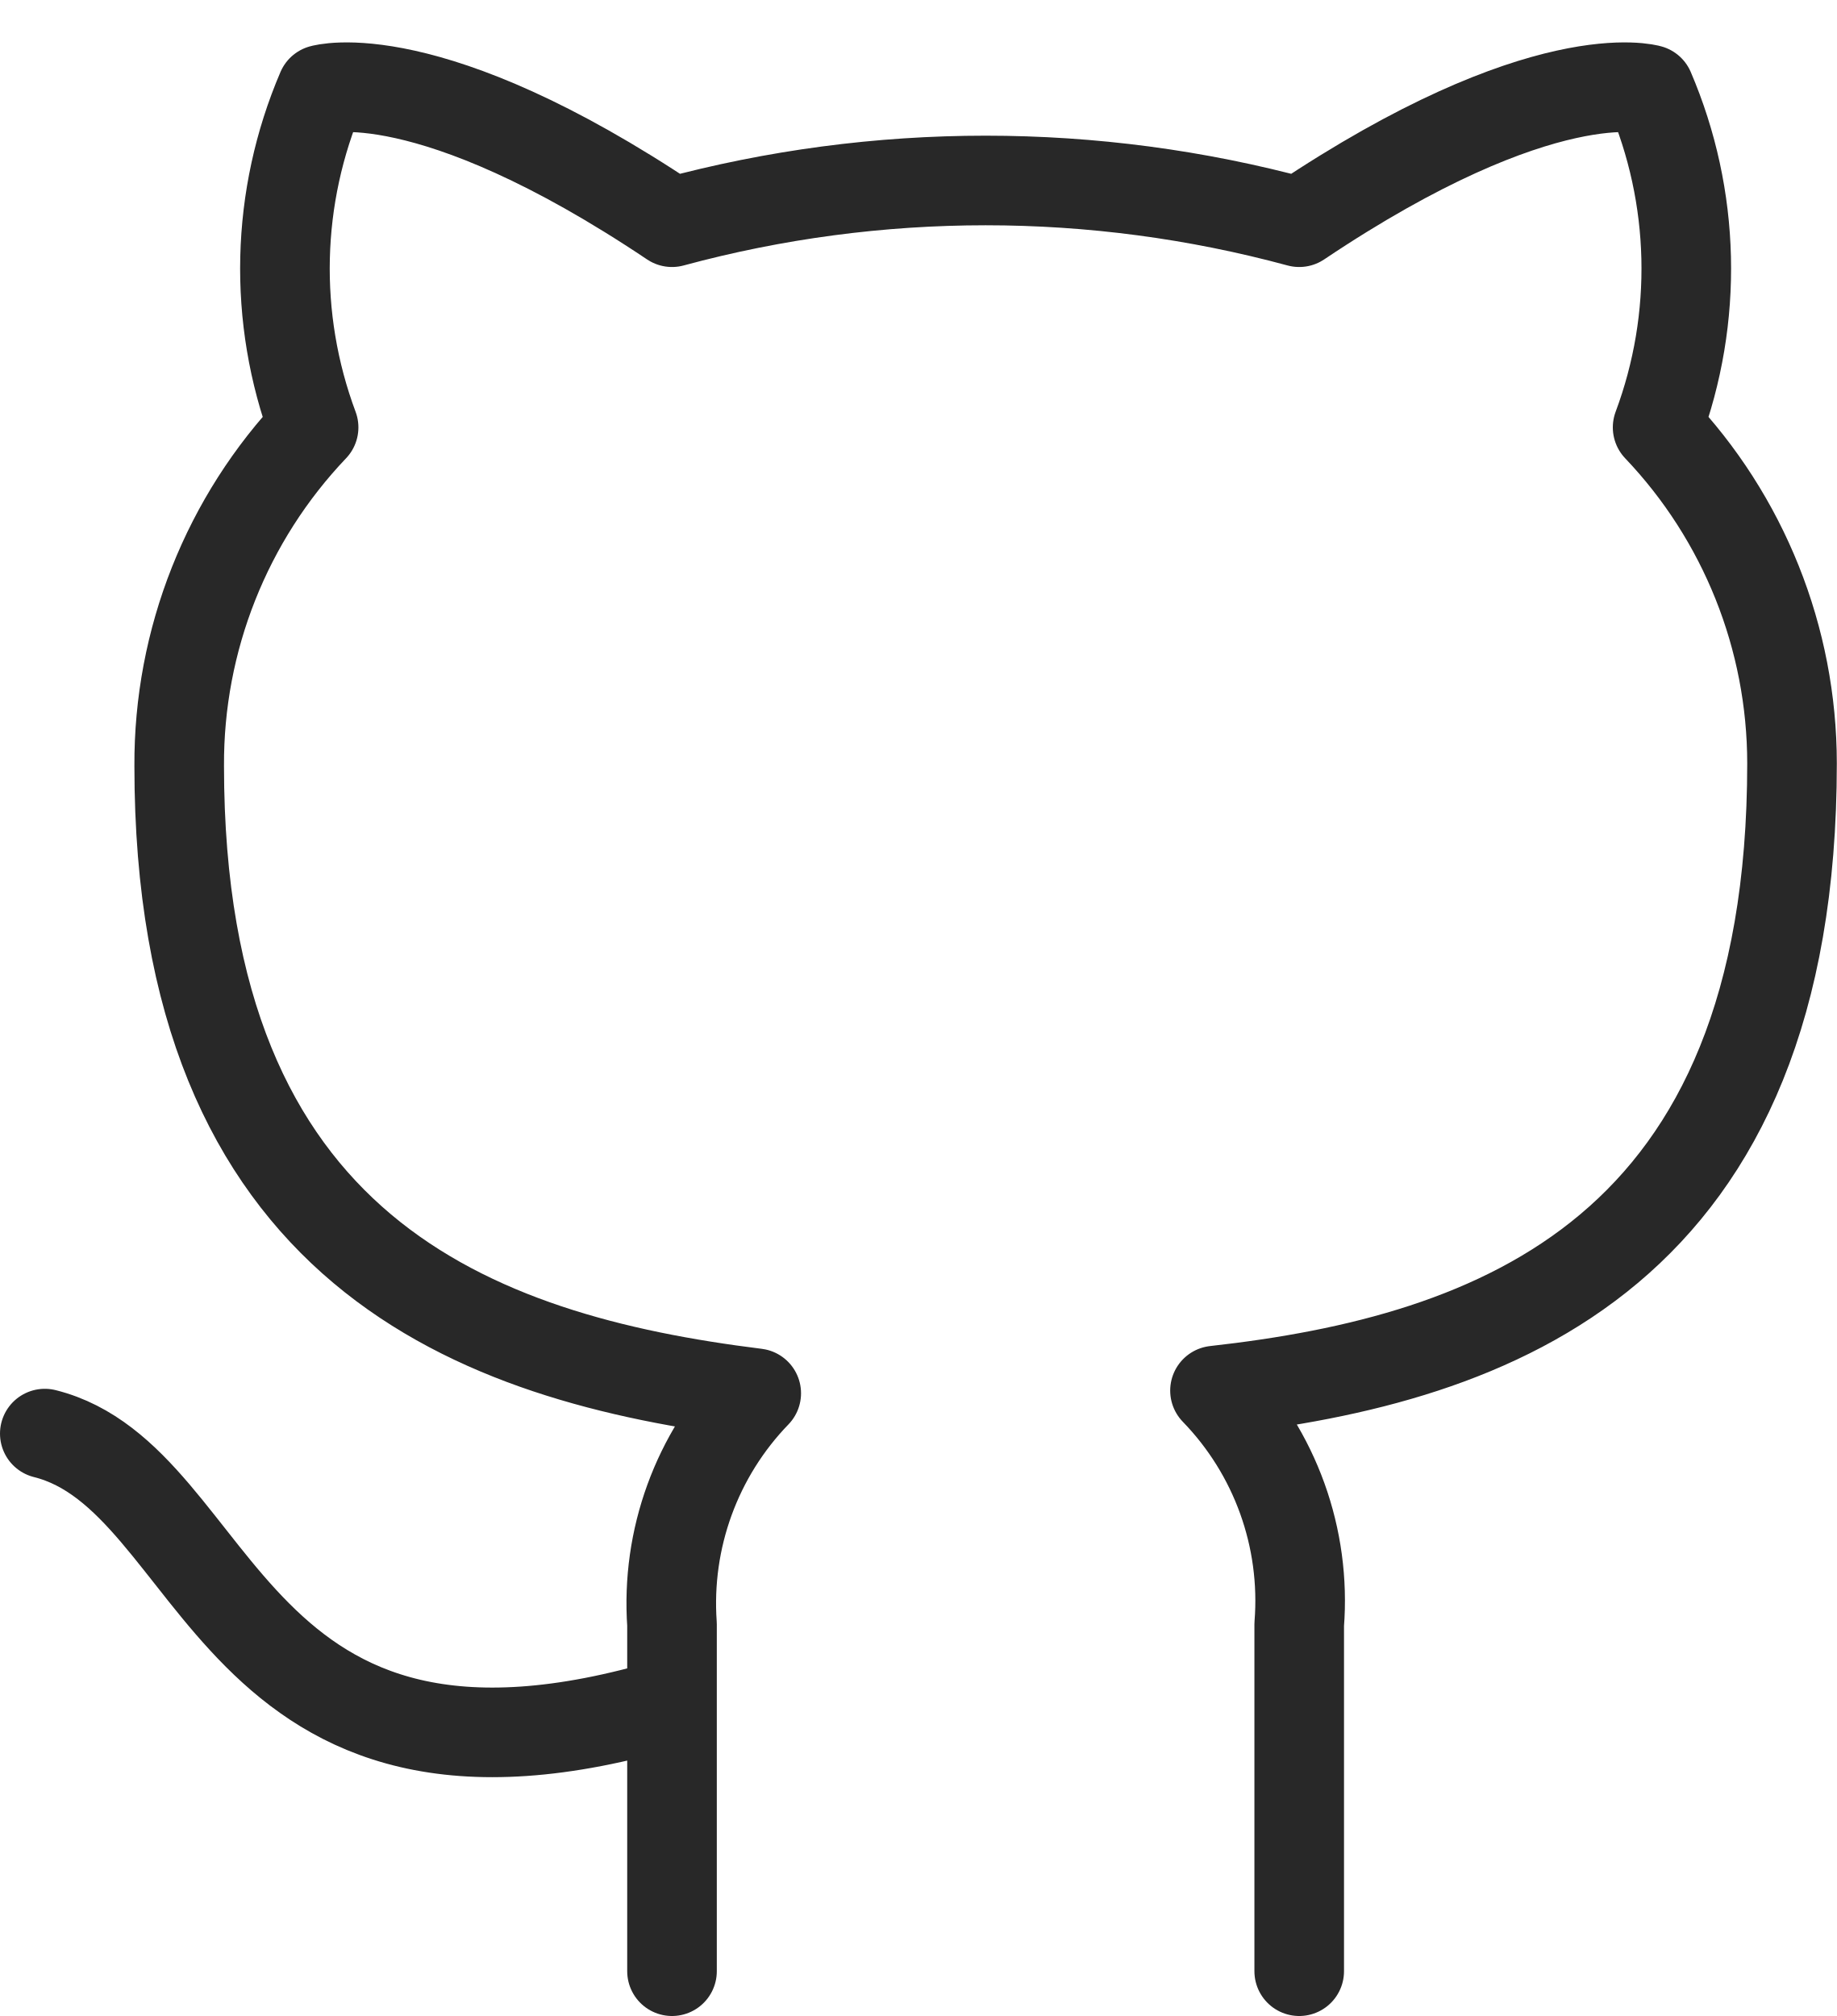
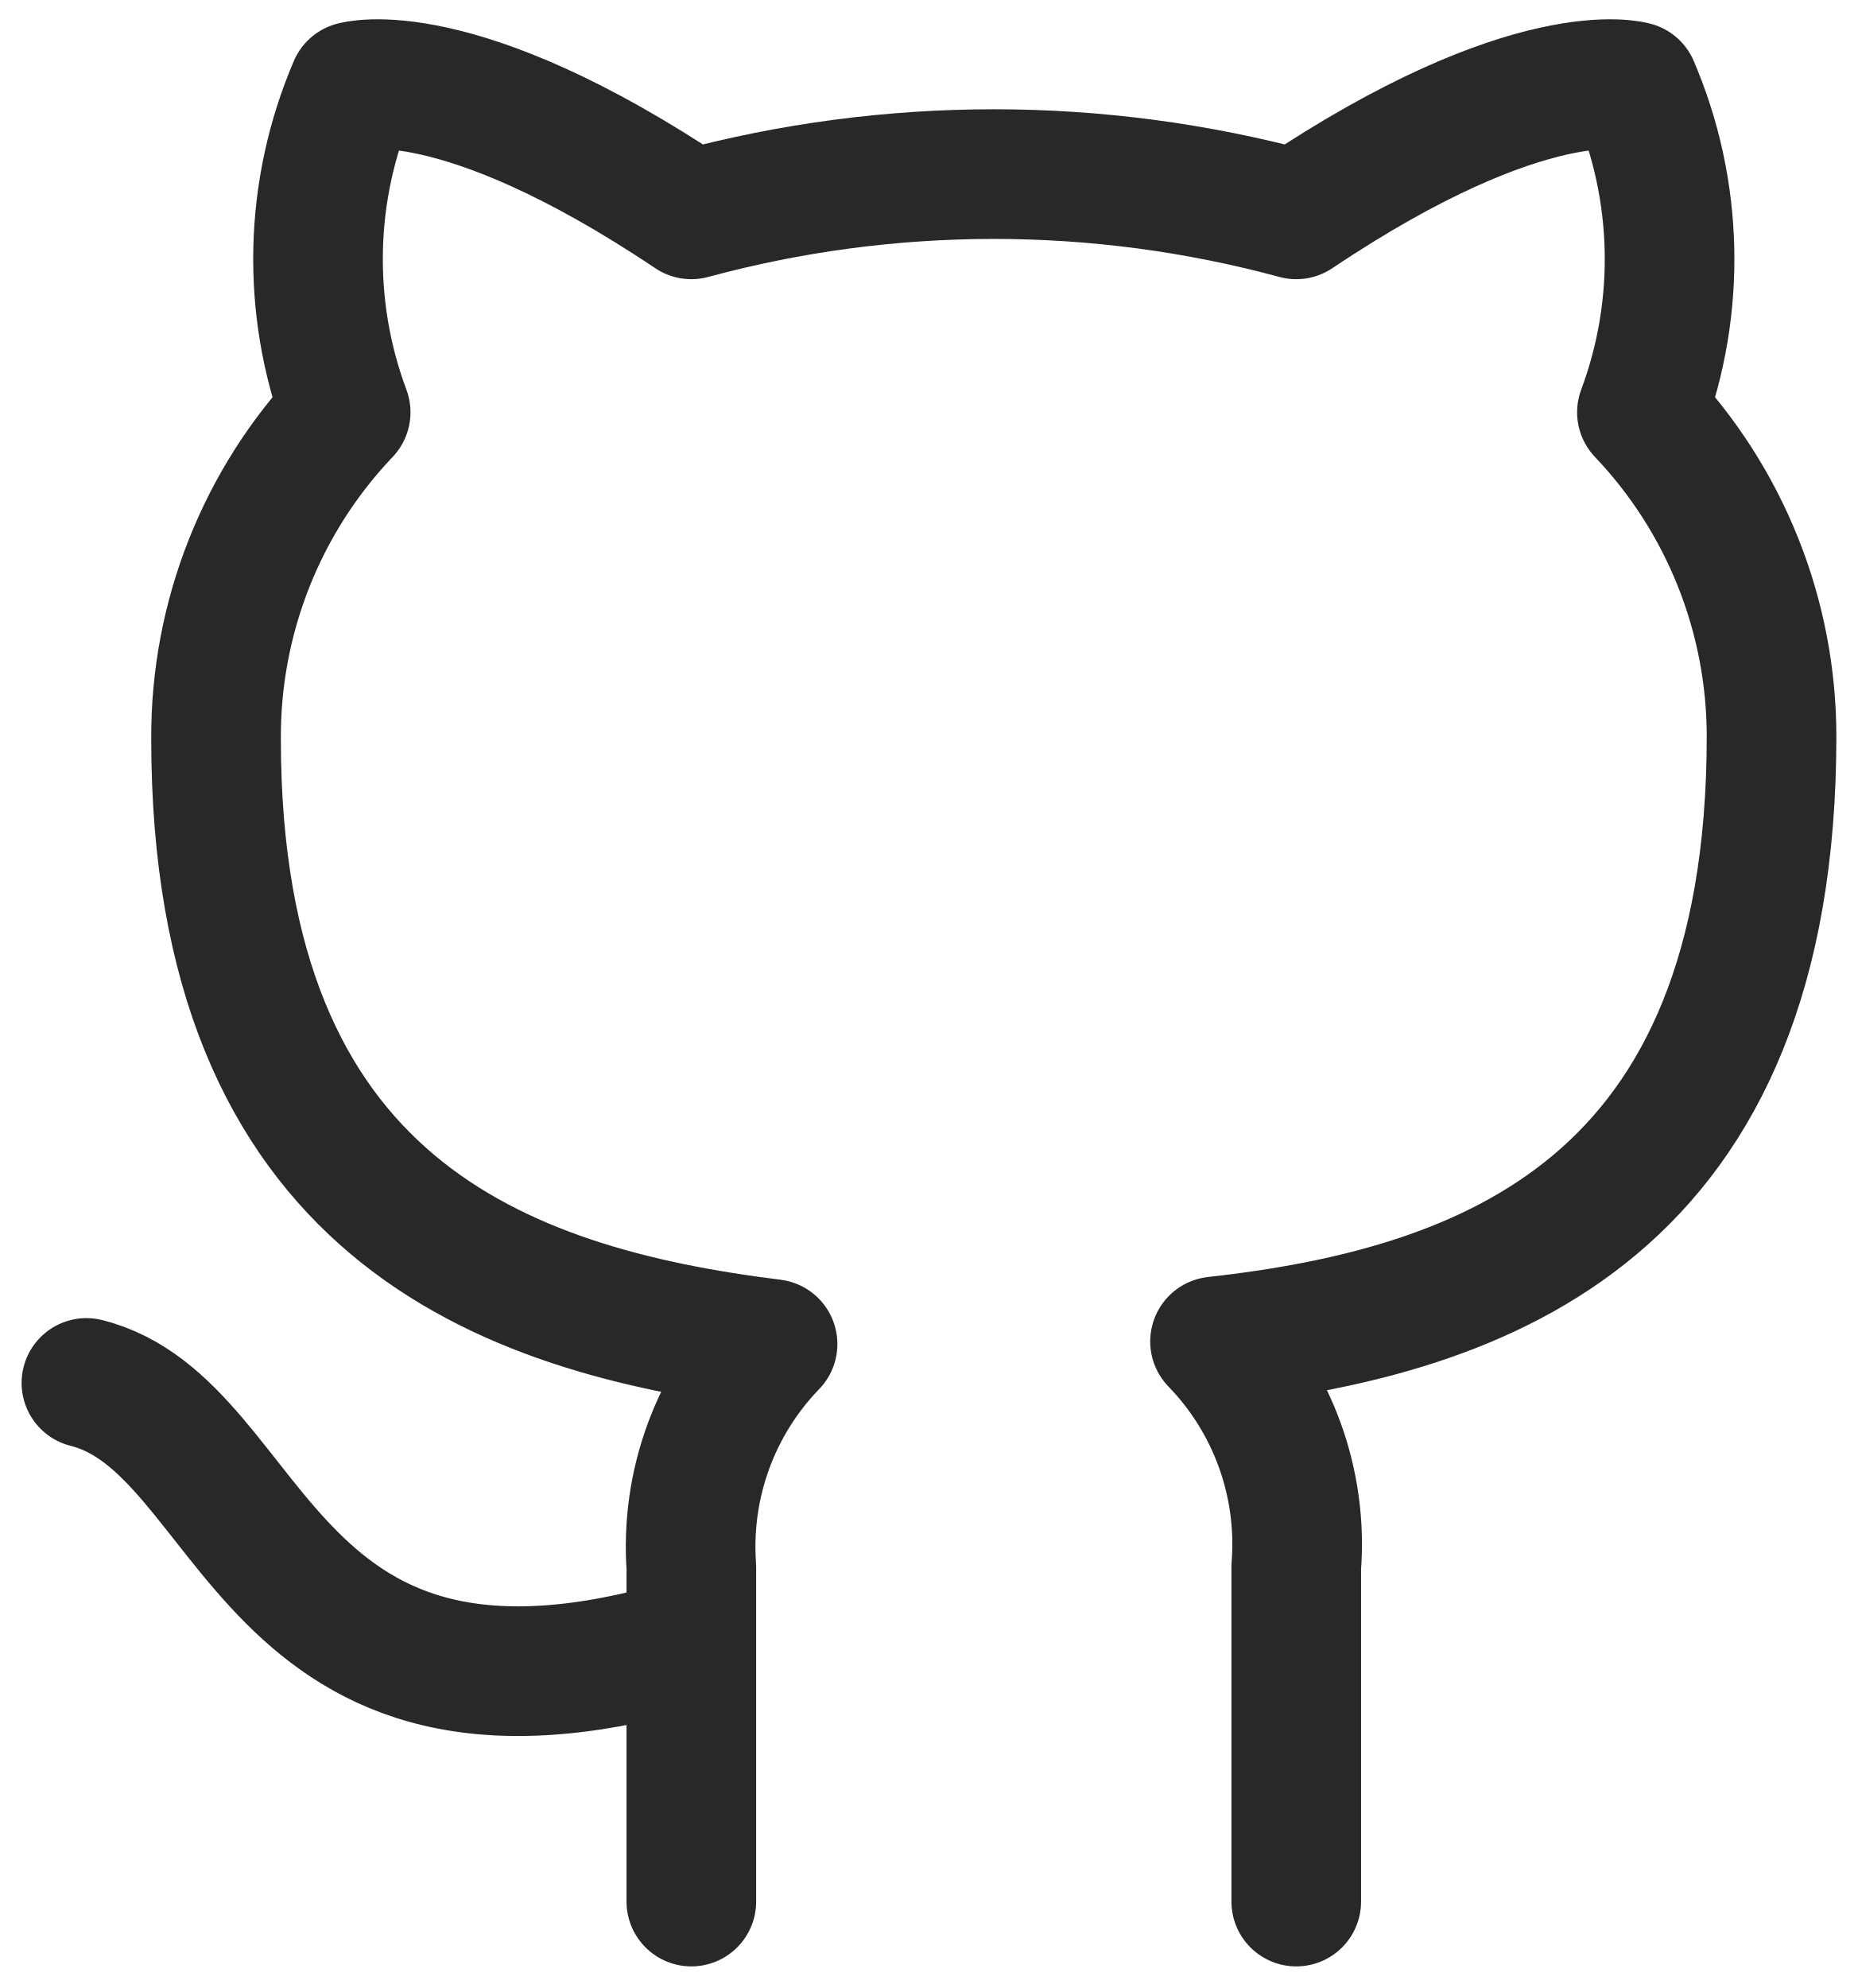
- <svg xmlns="http://www.w3.org/2000/svg" width="41px" height="45px" viewBox="0 0 41 45" version="1.1">
+ <svg xmlns="http://www.w3.org/2000/svg" width="43px" height="46px" viewBox="0 0 43 46" version="1.1">
  <g id="Symbols" stroke="none" stroke-width="1" fill="none" fill-rule="evenodd" stroke-linecap="round" stroke-linejoin="round">
-     <g id="GitHub-Icon" transform="translate(-13, -12)" stroke="#282828" stroke-width="2">
+     <g id="GitHub-Icon" transform="translate(-12, -12)" stroke="#282828" stroke-width="3">
      <g id="git-icon-black" transform="translate(14, 13)">
        <g id="github">
          <path d="M14,37 C4,40 4,32 0,31 M28,43 L28,35.26 C28.152,33.331 27.467,31.429 26.12,30.04 C32.4,29.34 39,26.96 39,16.04 C38.999,13.248 37.925,10.562 36,8.54 C36.912,6.097 36.847,3.397 35.82,1 C35.82,1 33.46,0.3 28,3.96 C23.416,2.718 18.584,2.718 14,3.96 C8.54,0.3 6.18,1 6.18,1 C5.153,3.397 5.088,6.097 6,8.54 C4.06,10.577 2.985,13.287 3,16.1 C3,26.94 9.6,29.32 15.88,30.1 C14.549,31.475 13.866,33.351 14,35.26 L14,43" id="Shape" />
        </g>
      </g>
    </g>
  </g>
</svg>
